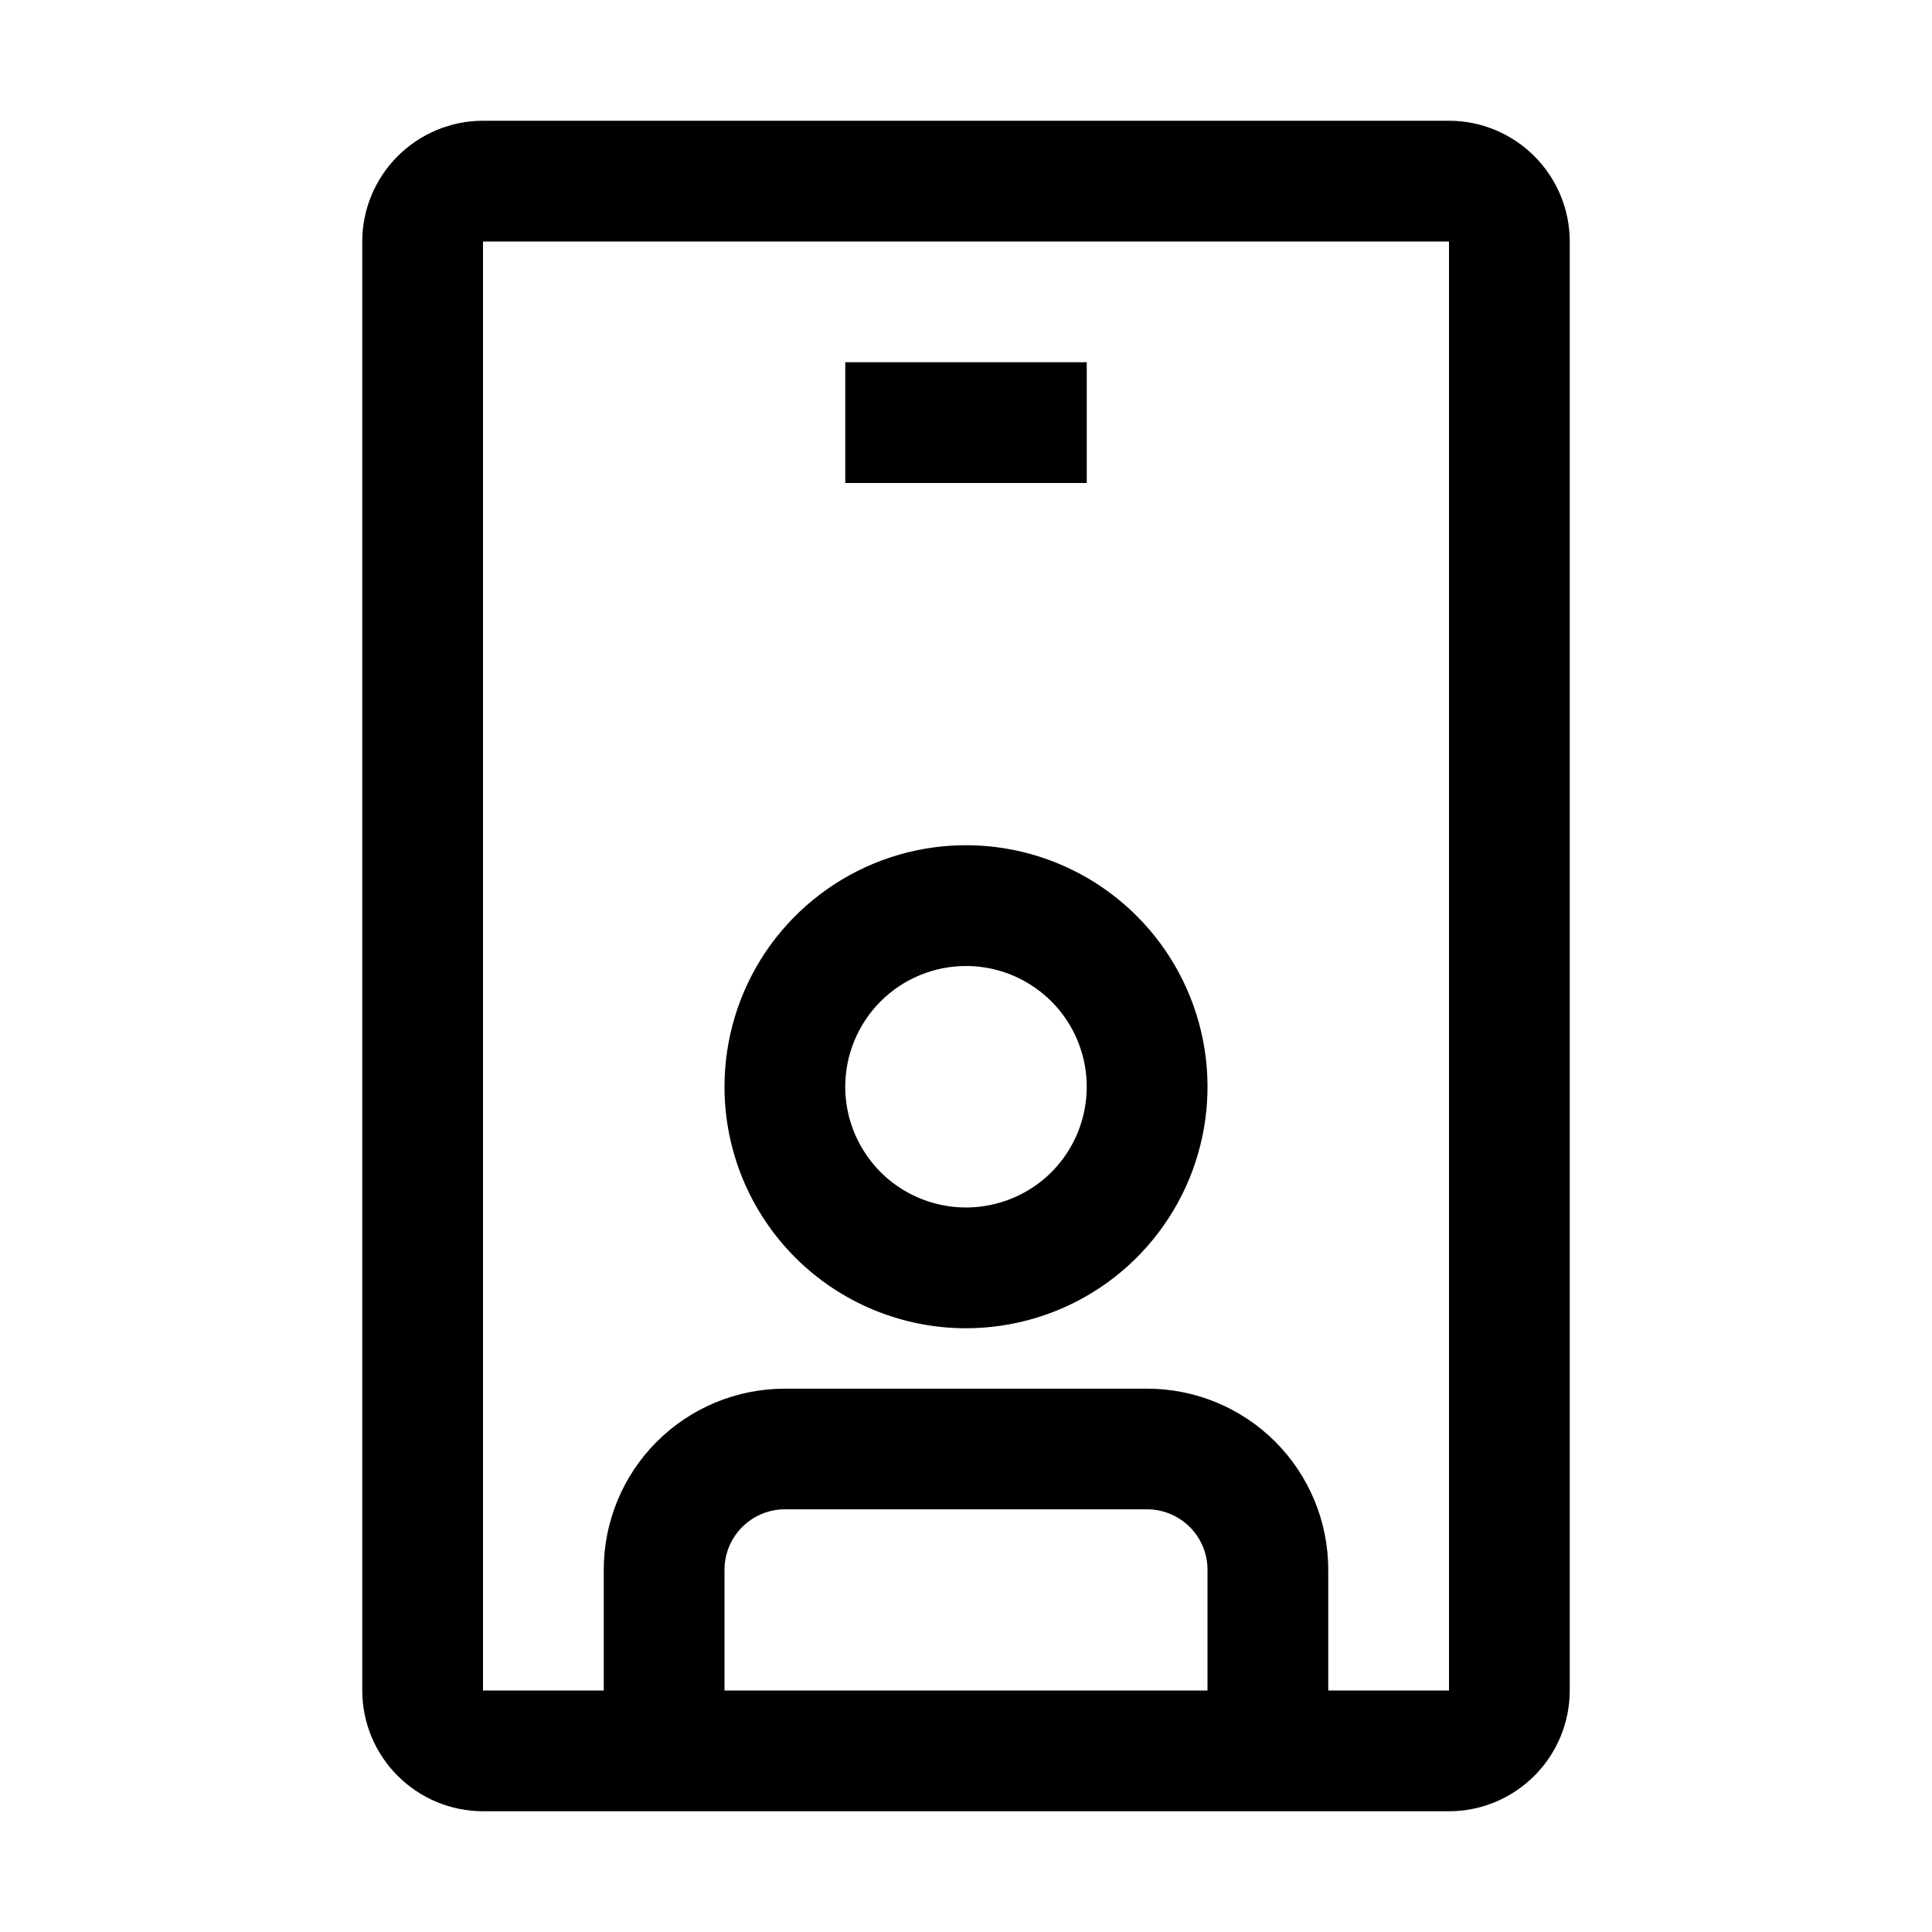
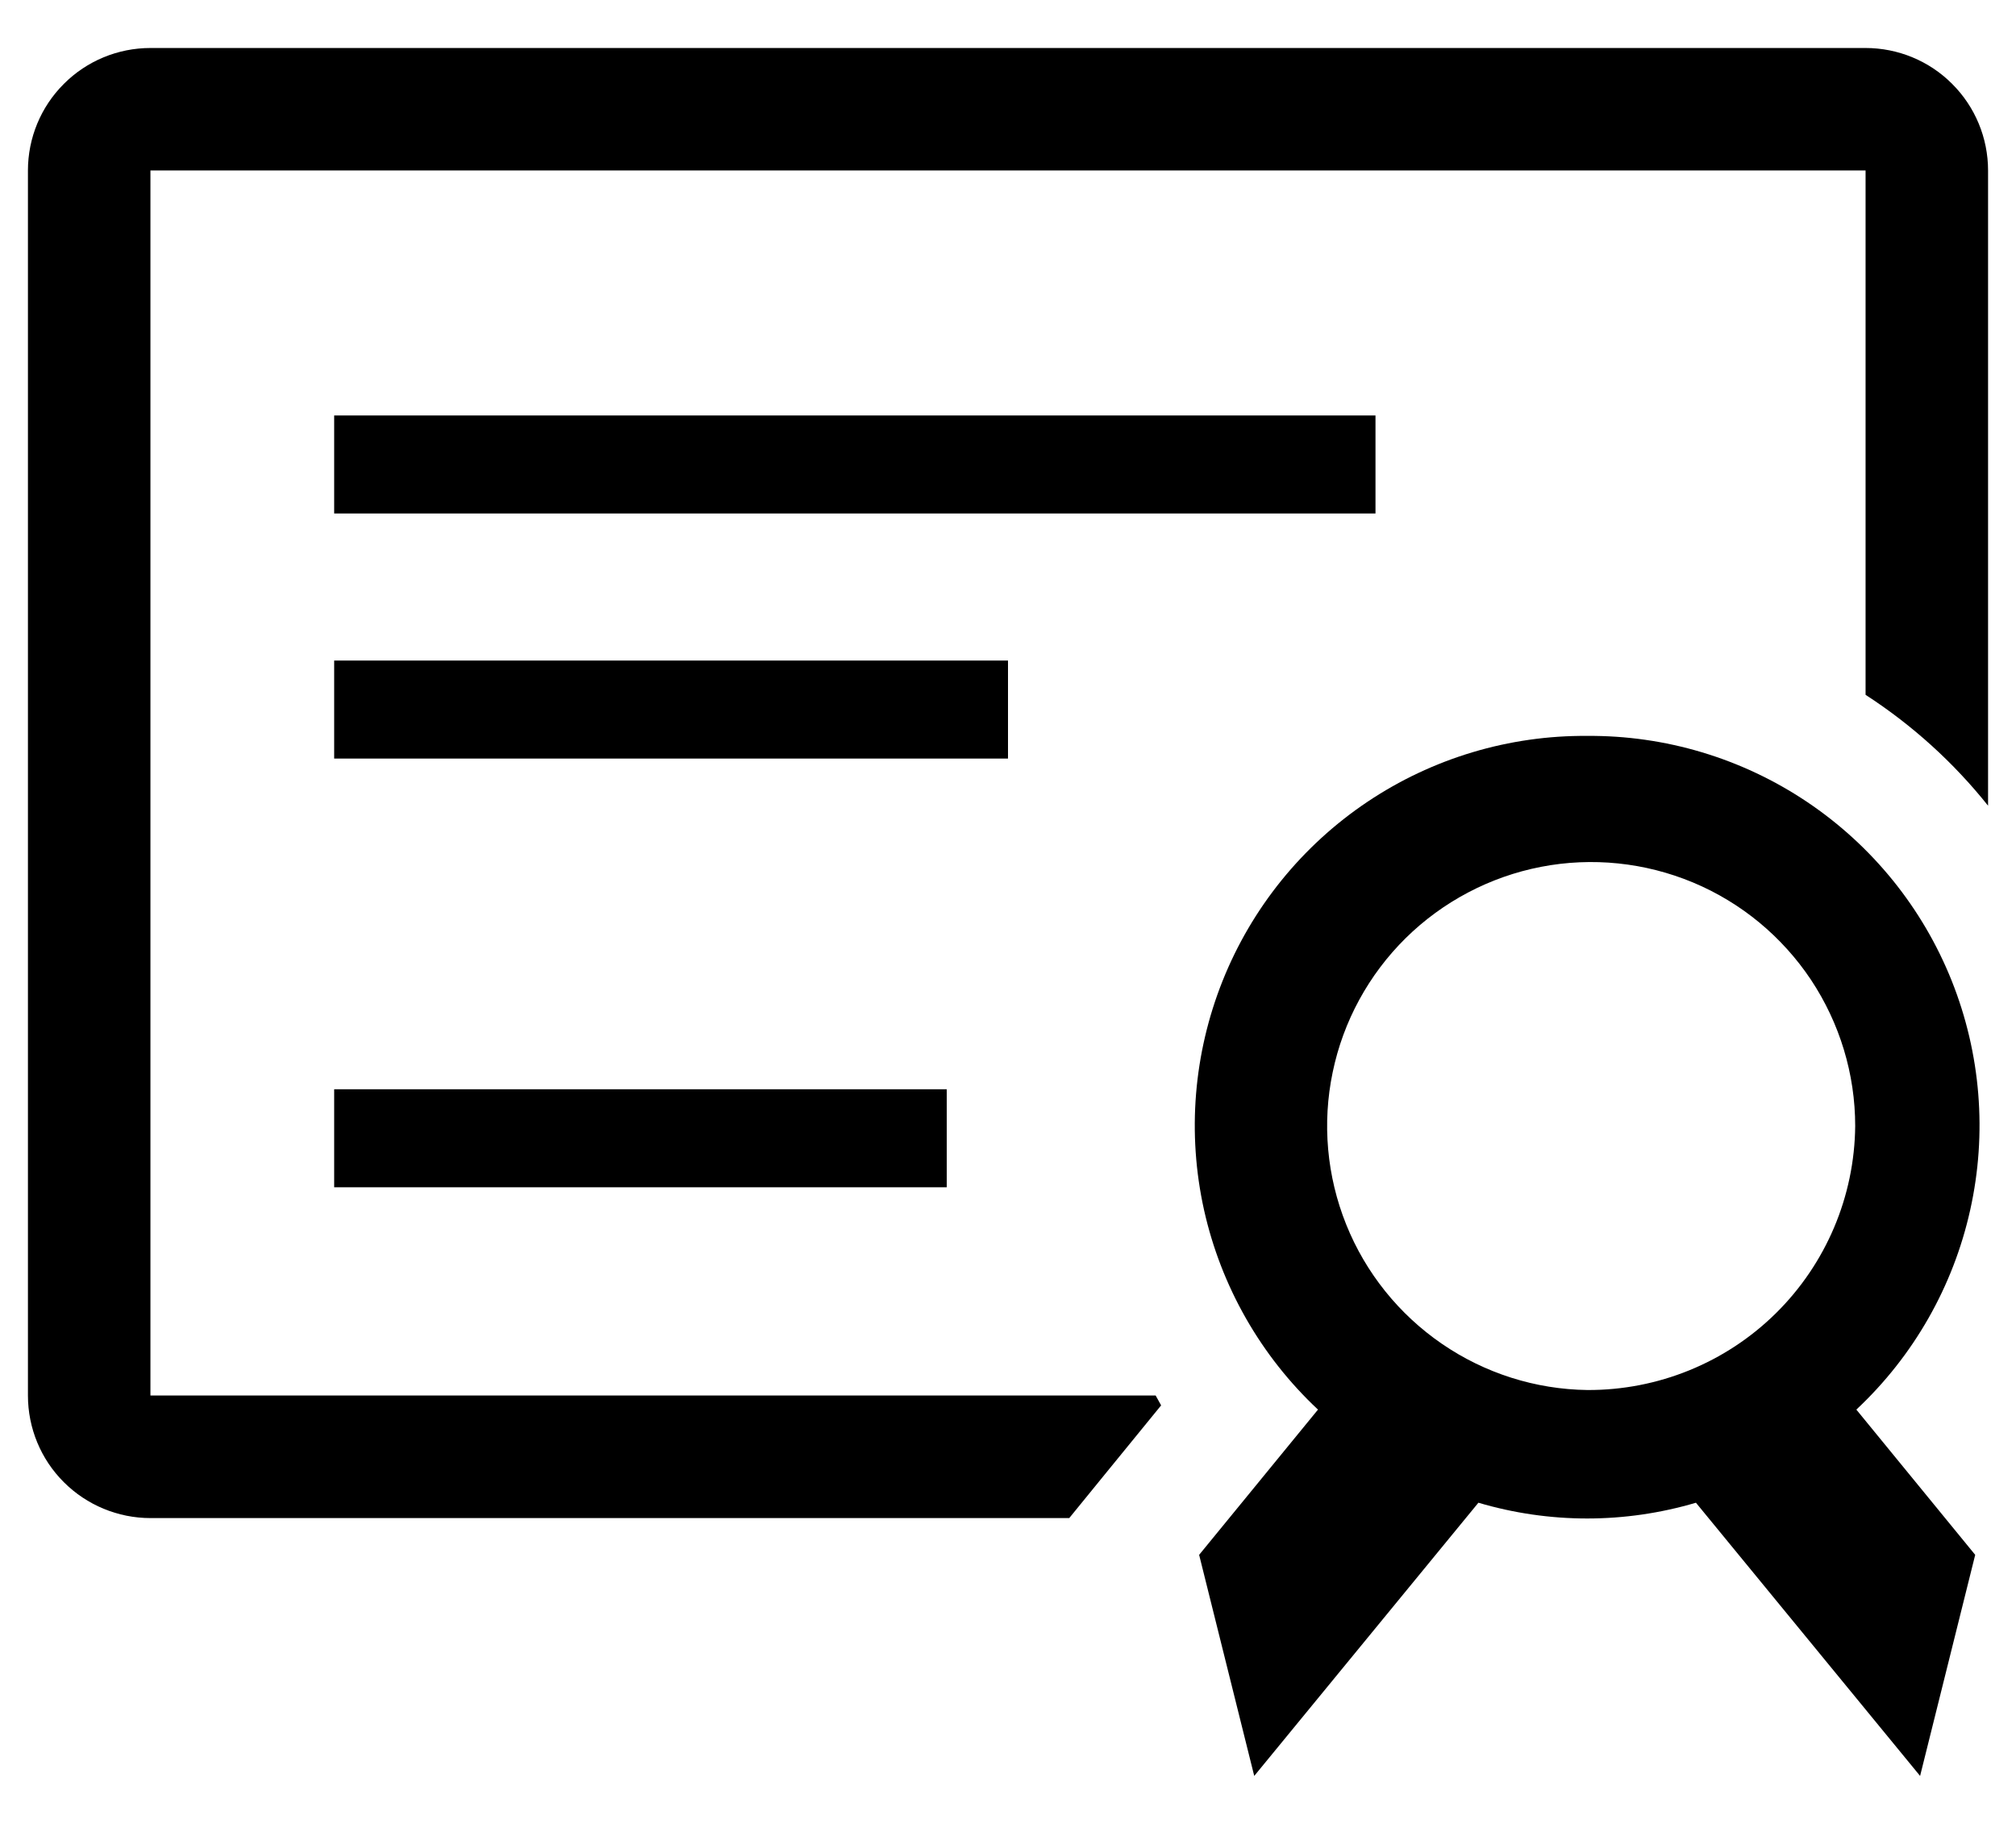
- <svg xmlns="http://www.w3.org/2000/svg" width="18" height="18" viewBox="0 0 18 18" fill="none">
-   <path d="M9 12.375C9.445 12.375 9.88 12.243 10.25 11.996C10.62 11.749 10.908 11.397 11.079 10.986C11.249 10.575 11.294 10.123 11.207 9.686C11.12 9.25 10.906 8.849 10.591 8.534C10.276 8.219 9.875 8.005 9.439 7.918C9.002 7.831 8.55 7.876 8.139 8.046C7.728 8.217 7.376 8.505 7.129 8.875C6.882 9.245 6.75 9.68 6.75 10.125C6.75 10.722 6.987 11.294 7.409 11.716C7.831 12.138 8.403 12.375 9 12.375ZM9 9C9.223 9 9.44 9.066 9.625 9.19C9.81 9.313 9.954 9.489 10.039 9.694C10.124 9.9 10.147 10.126 10.103 10.345C10.06 10.563 9.953 10.763 9.796 10.921C9.638 11.078 9.438 11.185 9.219 11.228C9.001 11.272 8.775 11.249 8.569 11.164C8.364 11.079 8.188 10.935 8.065 10.75C7.941 10.565 7.875 10.348 7.875 10.125C7.875 9.827 7.994 9.54 8.205 9.329C8.415 9.119 8.702 9 9 9ZM7.875 3.375H10.125V4.5H7.875V3.375Z" fill="black" />
-   <path d="M13.5 1.125H4.5C4.202 1.125 3.916 1.244 3.705 1.455C3.494 1.666 3.375 1.952 3.375 2.25V15.75C3.375 16.048 3.494 16.334 3.705 16.545C3.916 16.756 4.202 16.875 4.5 16.875H13.5C13.798 16.875 14.084 16.756 14.295 16.545C14.506 16.334 14.625 16.048 14.625 15.75V2.25C14.625 1.952 14.506 1.666 14.295 1.455C14.084 1.244 13.798 1.125 13.5 1.125ZM11.25 15.75H6.75V14.625C6.75 14.476 6.809 14.333 6.915 14.227C7.02 14.122 7.163 14.062 7.312 14.062H10.688C10.837 14.062 10.98 14.122 11.085 14.227C11.191 14.333 11.25 14.476 11.25 14.625V15.75ZM12.375 15.75V14.625C12.375 14.177 12.197 13.748 11.881 13.432C11.564 13.115 11.135 12.938 10.688 12.938H7.312C6.865 12.938 6.436 13.115 6.119 13.432C5.803 13.748 5.625 14.177 5.625 14.625V15.75H4.5V2.25H13.5V15.75H12.375Z" fill="black" />
+ <svg xmlns="http://www.w3.org/2000/svg" width="21" height="19" viewBox="0 0 21 19" fill="none">
+   <path d="M19.433 0.5H1.567C1.229 0.5 0.904 0.634 0.665 0.874C0.425 1.113 0.291 1.438 0.291 1.776V14.537C0.291 14.876 0.425 15.201 0.665 15.44C0.904 15.679 1.229 15.814 1.567 15.814H11.138L11.502 15.367L12.095 14.64L12.038 14.537H1.567V1.776H19.433V7.238C19.918 7.552 20.349 7.942 20.709 8.393V1.776C20.709 1.438 20.575 1.113 20.335 0.874C20.096 0.634 19.771 0.5 19.433 0.5Z" fill="black" fill-opacity="1" />
+   <path d="M3.481 4.328H14.328V5.349H3.481V4.328Z" fill="black" fill-opacity="1" />
+   <path d="M3.481 6.881H10.5V7.902H3.481V6.881Z" fill="black" fill-opacity="1" />
+   <path d="M3.481 11.347H9.862V12.368H3.481V11.347Z" fill="black" fill-opacity="1" />
+   <path d="M16.536 7.666C15.72 7.659 14.92 7.899 14.242 8.354C13.564 8.809 13.039 9.458 12.736 10.216C12.433 10.975 12.365 11.806 12.542 12.604C12.72 13.401 13.133 14.126 13.729 14.684L12.491 16.197L13.065 18.5L15.4 15.654C16.14 15.873 16.926 15.873 17.666 15.654L20.001 18.5L20.575 16.197L19.337 14.684C19.933 14.126 20.346 13.401 20.523 12.604C20.701 11.806 20.633 10.975 20.33 10.216C20.027 9.458 19.502 8.809 18.824 8.354C18.146 7.899 17.346 7.659 16.53 7.666H16.536ZM16.536 14.48C15.994 14.473 15.466 14.305 15.019 13.998C14.572 13.691 14.225 13.259 14.023 12.756C13.821 12.253 13.771 11.701 13.882 11.17C13.992 10.639 14.257 10.153 14.643 9.772C15.029 9.392 15.52 9.133 16.052 9.03C16.584 8.927 17.135 8.984 17.636 9.193C18.136 9.402 18.563 9.755 18.864 10.206C19.164 10.658 19.325 11.188 19.325 11.73C19.318 12.464 19.021 13.165 18.498 13.681C17.976 14.196 17.27 14.483 16.536 14.48Z" fill="black" fill-opacity="1" />
</svg>
